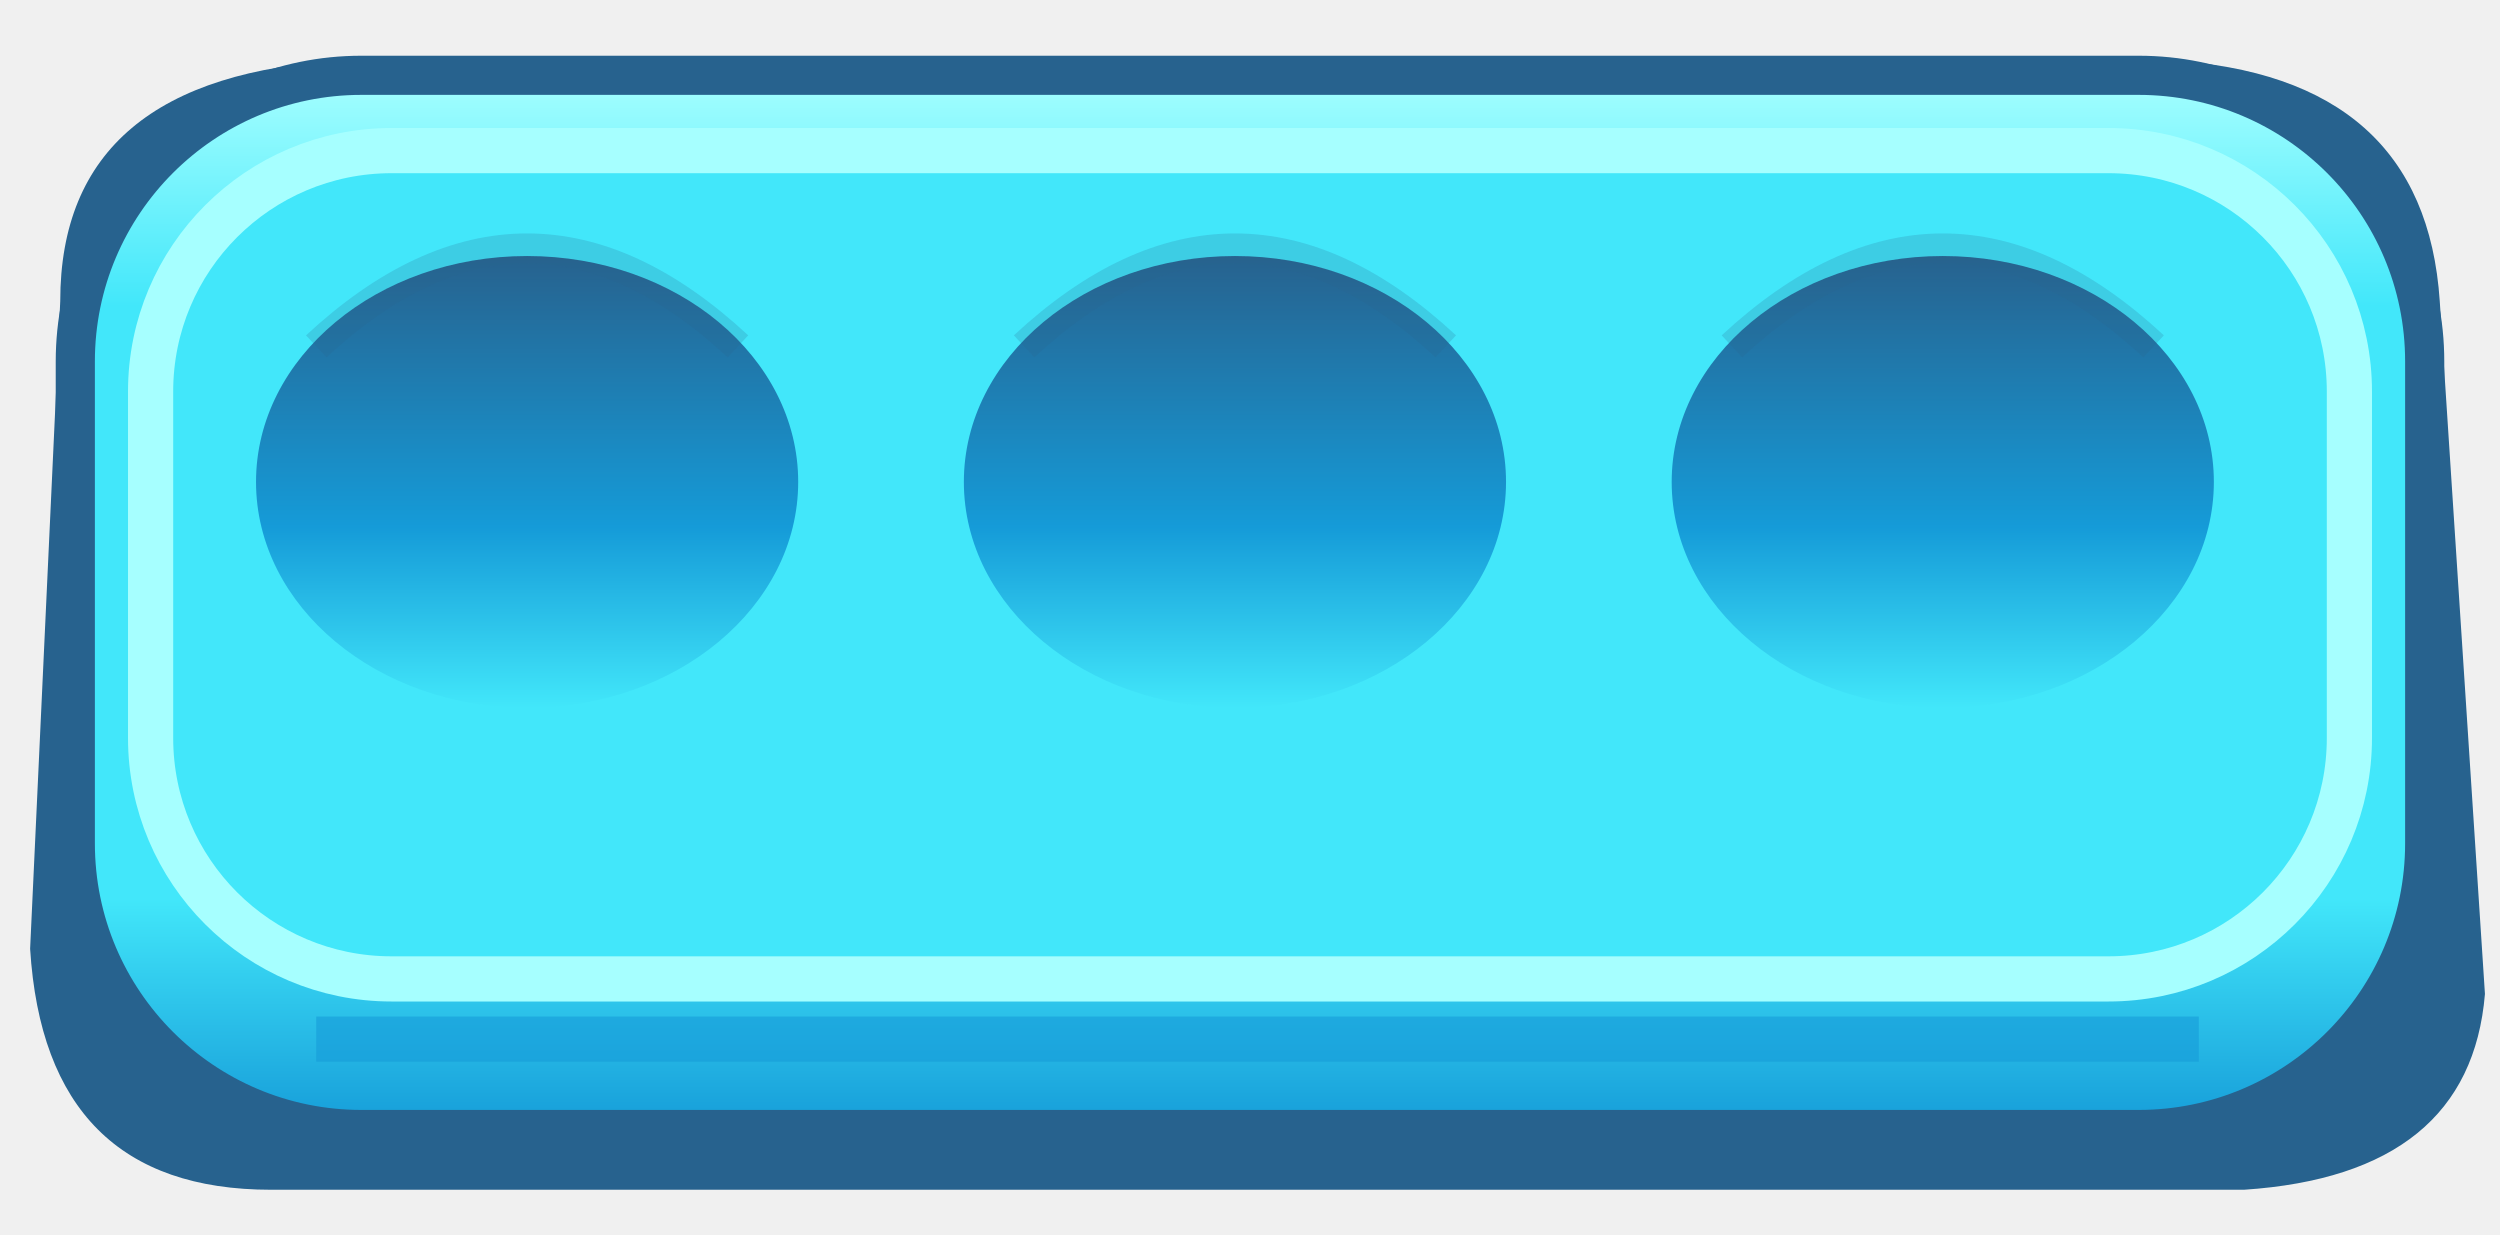
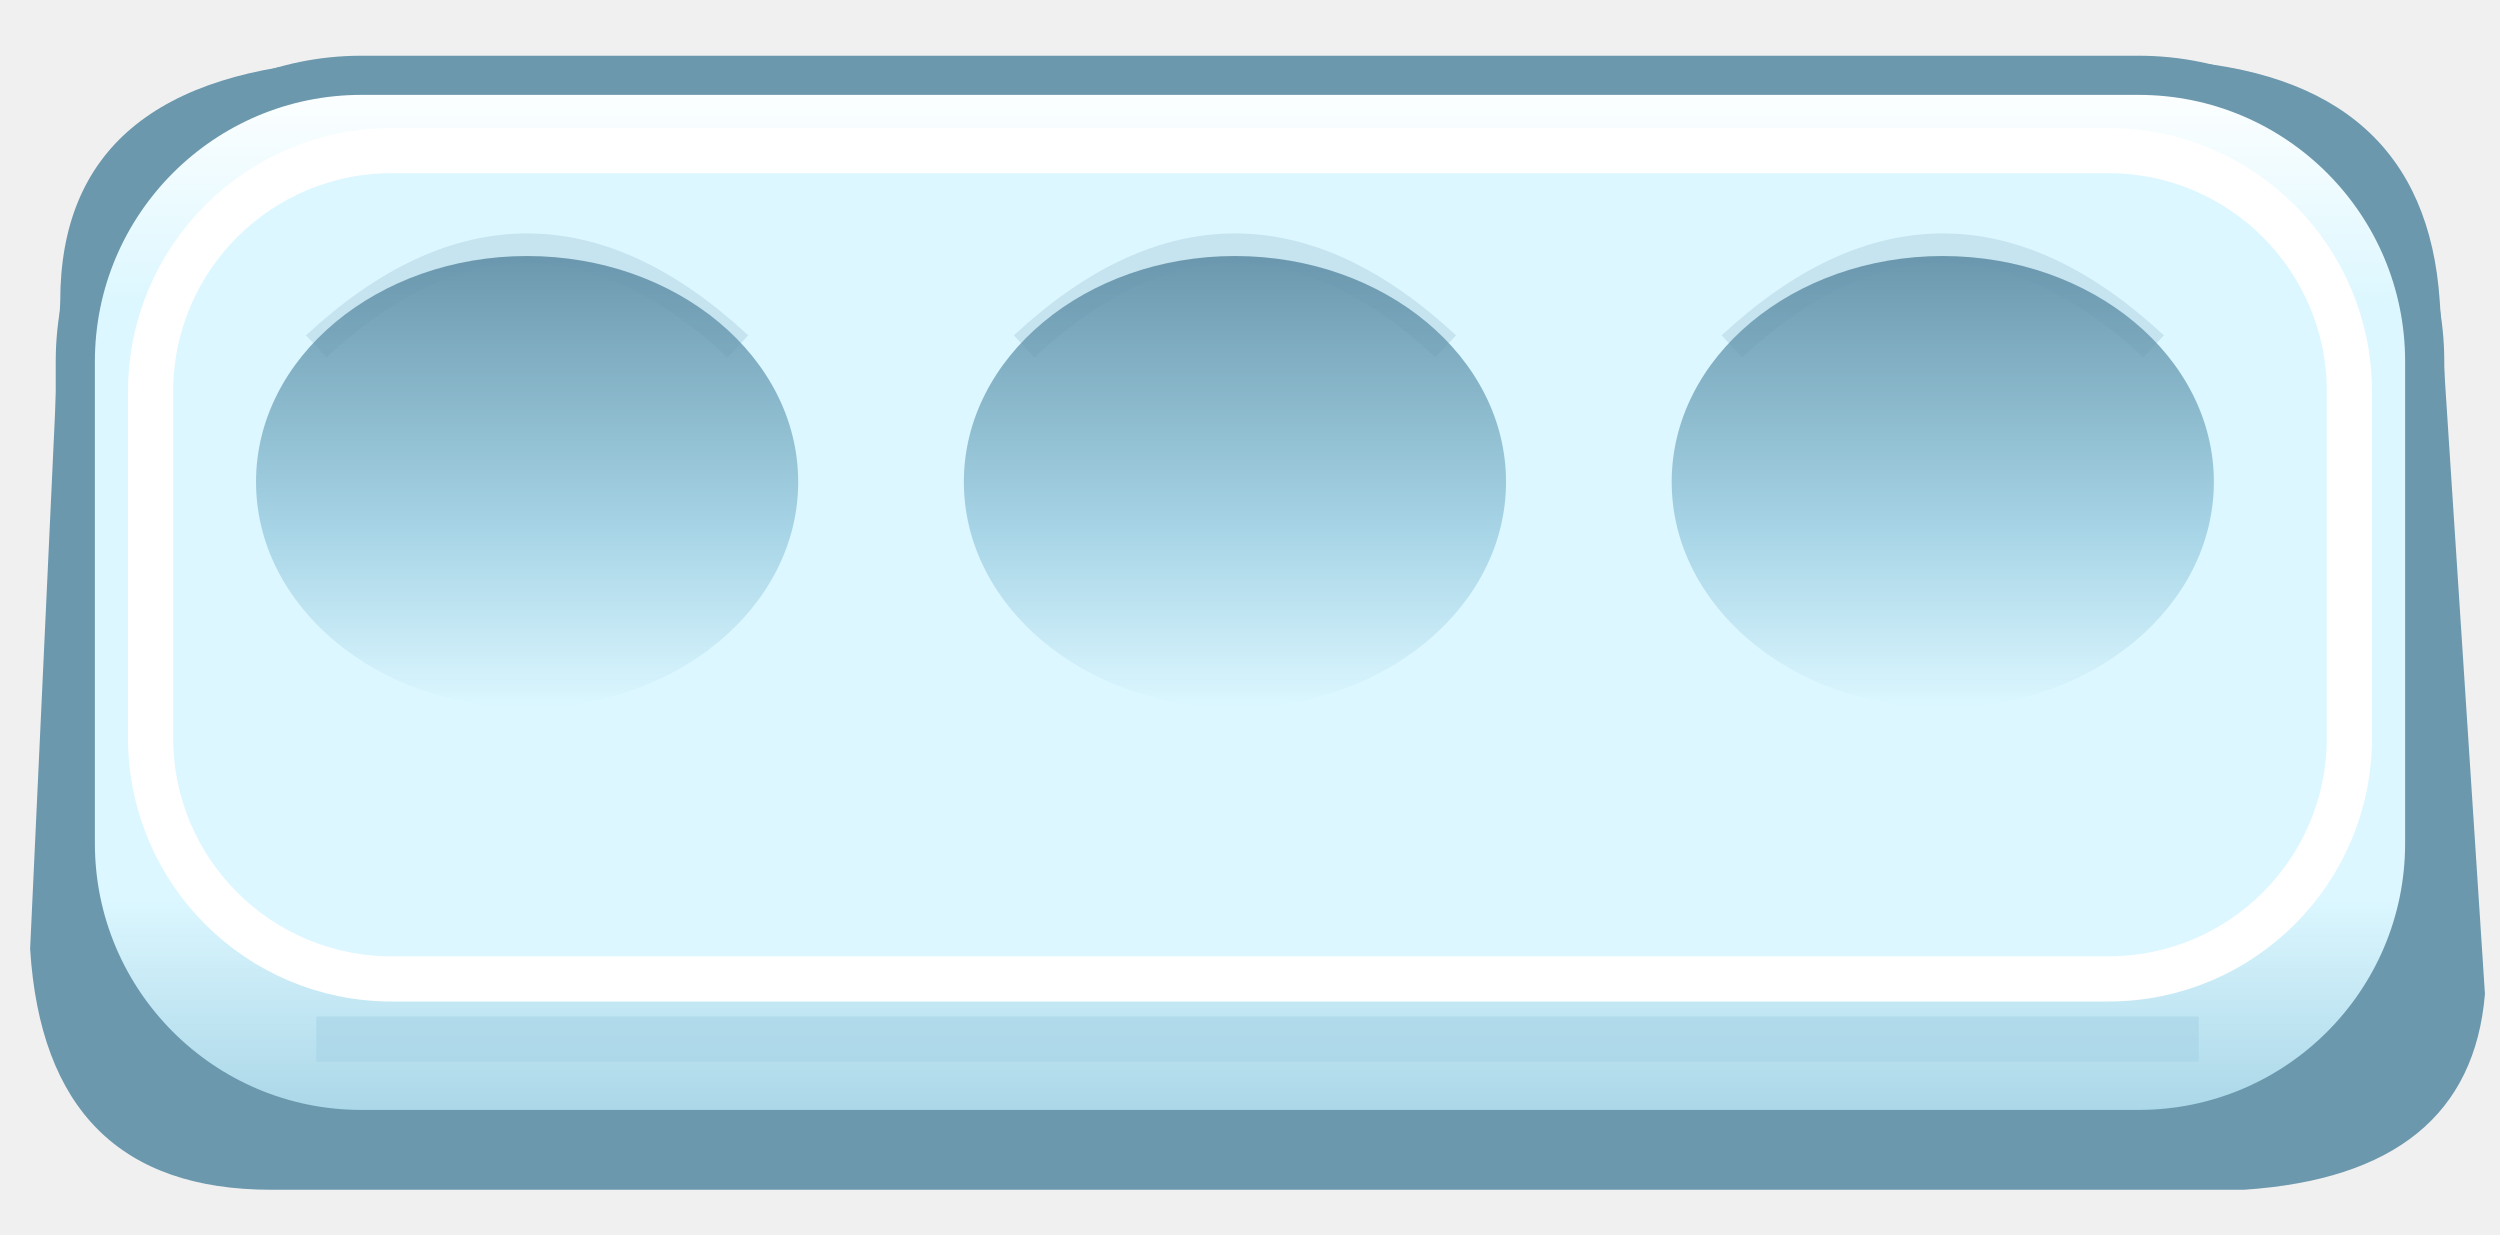
<svg xmlns="http://www.w3.org/2000/svg" width="166" height="82" viewBox="0 0 166 82">
  <defs>
    <linearGradient id="body" x1="0" y1="0" x2="0" y2="1">
-       <stop stop-color="#a6ffff" />
-       <stop offset=".22" stop-color="#42e7fa" />
-       <stop offset=".78" stop-color="#42e7fa" />
-       <stop offset="1" stop-color="#159bd8" />
+       <stop stop-color="#ffffff" />
+       <stop offset=".22" stop-color="#dcf7ff" />
+       <stop offset=".78" stop-color="#dcf7ff" />
+       <stop offset="1" stop-color="#a6d4e6" />
    </linearGradient>
    <radialGradient id="sphere" cx="34%" cy="25%" r="78%">
-       <stop stop-color="#a6ffff" />
-       <stop offset=".42" stop-color="#42e7fa" />
-       <stop offset=".82" stop-color="#42e7fa" />
-       <stop offset="1" stop-color="#159bd8" />
+       <stop stop-color="#ffffff" />
+       <stop offset=".42" stop-color="#dcf7ff" />
+       <stop offset=".82" stop-color="#dcf7ff" />
+       <stop offset="1" stop-color="#a6d4e6" />
    </radialGradient>
    <linearGradient id="lip" x2="0" y2="1">
-       <stop stop-color="#a6ffff" />
-       <stop offset="1" stop-color="#159bd8" />
+       <stop stop-color="#ffffff" />
+       <stop offset="1" stop-color="#a6d4e6" />
    </linearGradient>
    <linearGradient id="hole" x2="0" y2="1">
-       <stop stop-color="#27628e" />
-       <stop offset=".6" stop-color="#159bd8" />
-       <stop offset="1" stop-color="#42e7fa" />
+       <stop stop-color="#6b98ad" />
+       <stop offset=".6" stop-color="#a6d4e6" />
+       <stop offset="1" stop-color="#dcf7ff" />
    </linearGradient>
  </defs>
-   <path d="M4 20 Q4 5 23 4 H144 Q161 5 162 20 L165 66 Q164 78 149 79 H18 Q3 79 2 63 Z" fill="#27628e" />
-   <rect x="5" y="5" width="156" height="70" rx="19" fill="url(#body)" stroke="#27628e" stroke-width="2.6" />
-   <rect x="10" y="10" width="146" height="55" rx="16" fill="#42e7fa" stroke="#a6ffff" stroke-width="3" />
+   <path d="M4 20 Q4 5 23 4 H144 Q161 5 162 20 L165 66 Q164 78 149 79 H18 Q3 79 2 63 Z" fill="#6b98ad" />
+   <rect x="5" y="5" width="156" height="70" rx="19" fill="url(#body)" stroke="#6b98ad" stroke-width="2.6" />
+   <rect x="10" y="10" width="146" height="55" rx="16" fill="#dcf7ff" stroke="#ffffff" stroke-width="3" />
  <ellipse cx="35" cy="32" rx="18" ry="15" fill="url(#hole)" />
-   <path d="M21 23 Q35 10 49 23" fill="none" stroke="#27628e" opacity=".2" stroke-width="2" />
+   <path d="M21 23 Q35 10 49 23" fill="none" stroke="#6b98ad" opacity=".2" stroke-width="2" />
  <ellipse cx="82" cy="32" rx="18" ry="15" fill="url(#hole)" />
-   <path d="M68 23 Q82 10 96 23" fill="none" stroke="#27628e" opacity=".2" stroke-width="2" />
+   <path d="M68 23 Q82 10 96 23" fill="none" stroke="#6b98ad" opacity=".2" stroke-width="2" />
  <ellipse cx="129" cy="32" rx="18" ry="15" fill="url(#hole)" />
-   <path d="M115 23 Q129 10 143 23" fill="none" stroke="#27628e" opacity=".2" stroke-width="2" />
-   <path d="M21 69 H146" stroke="#159bd8" stroke-width="3" opacity=".6" />
+   <path d="M115 23 Q129 10 143 23" fill="none" stroke="#6b98ad" opacity=".2" stroke-width="2" />
+   <path d="M21 69 H146" stroke="#a6d4e6" stroke-width="3" opacity=".6" />
</svg>
